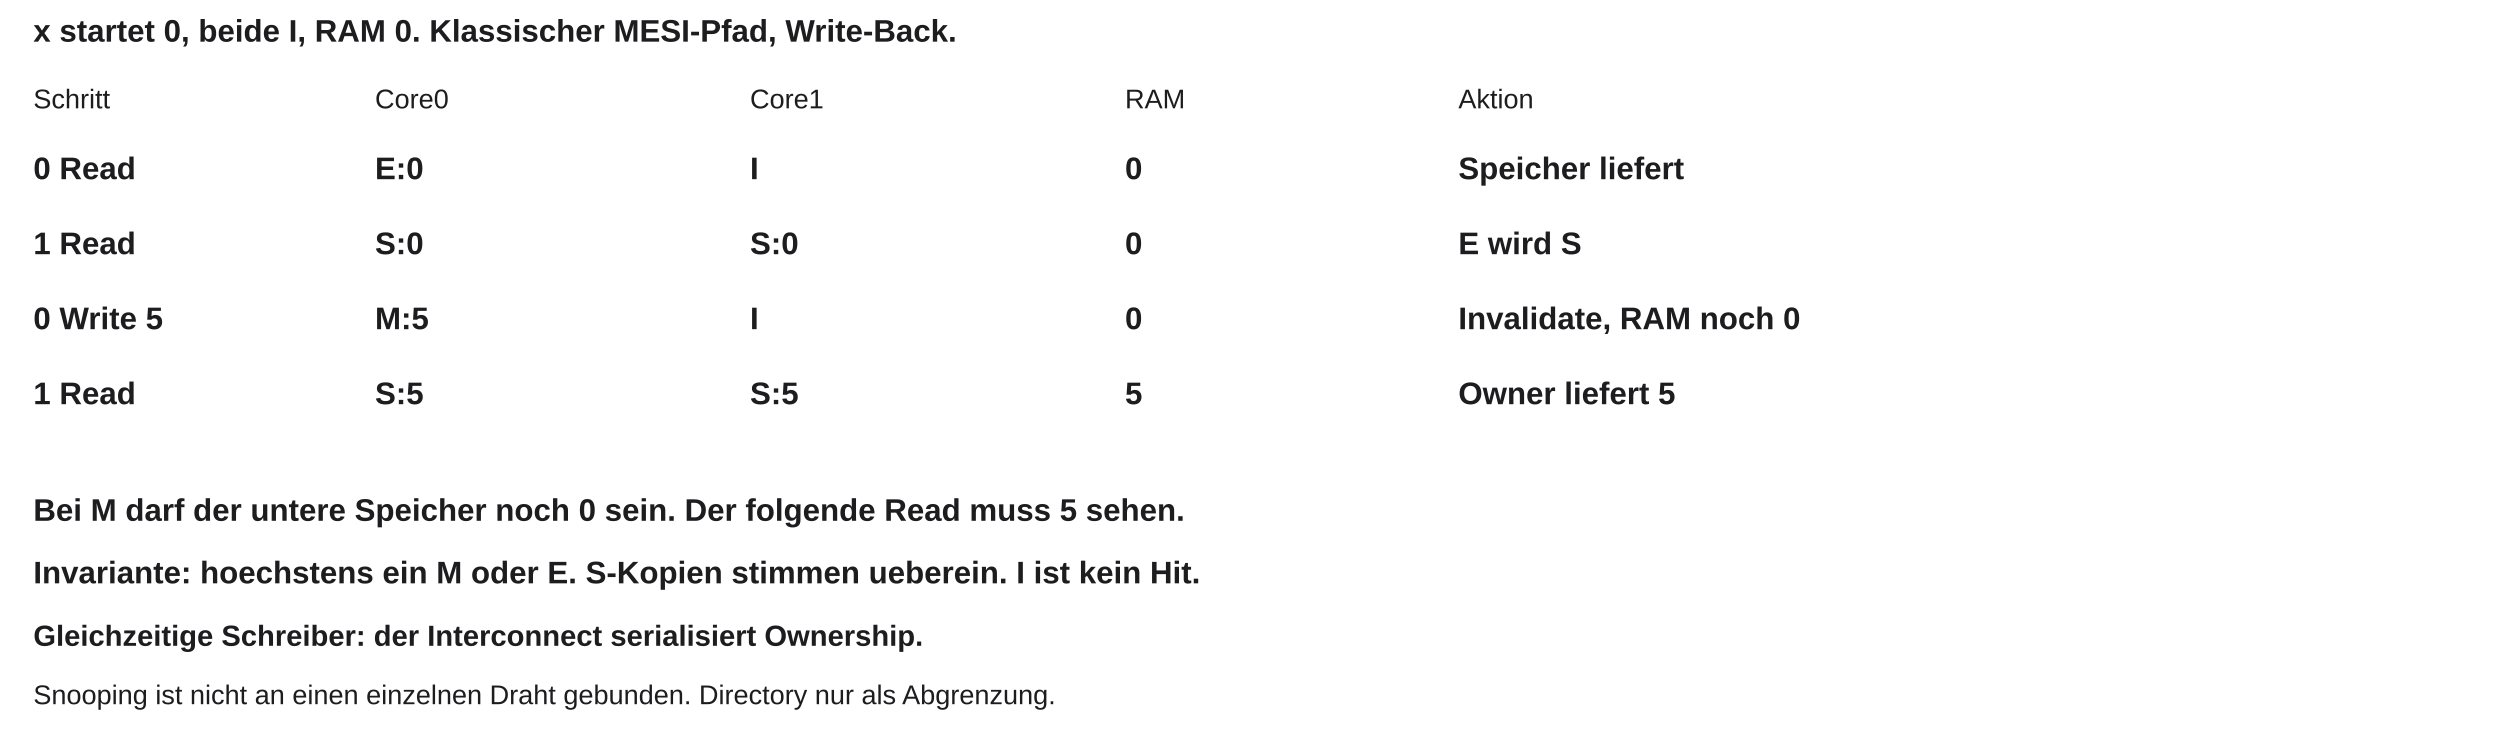
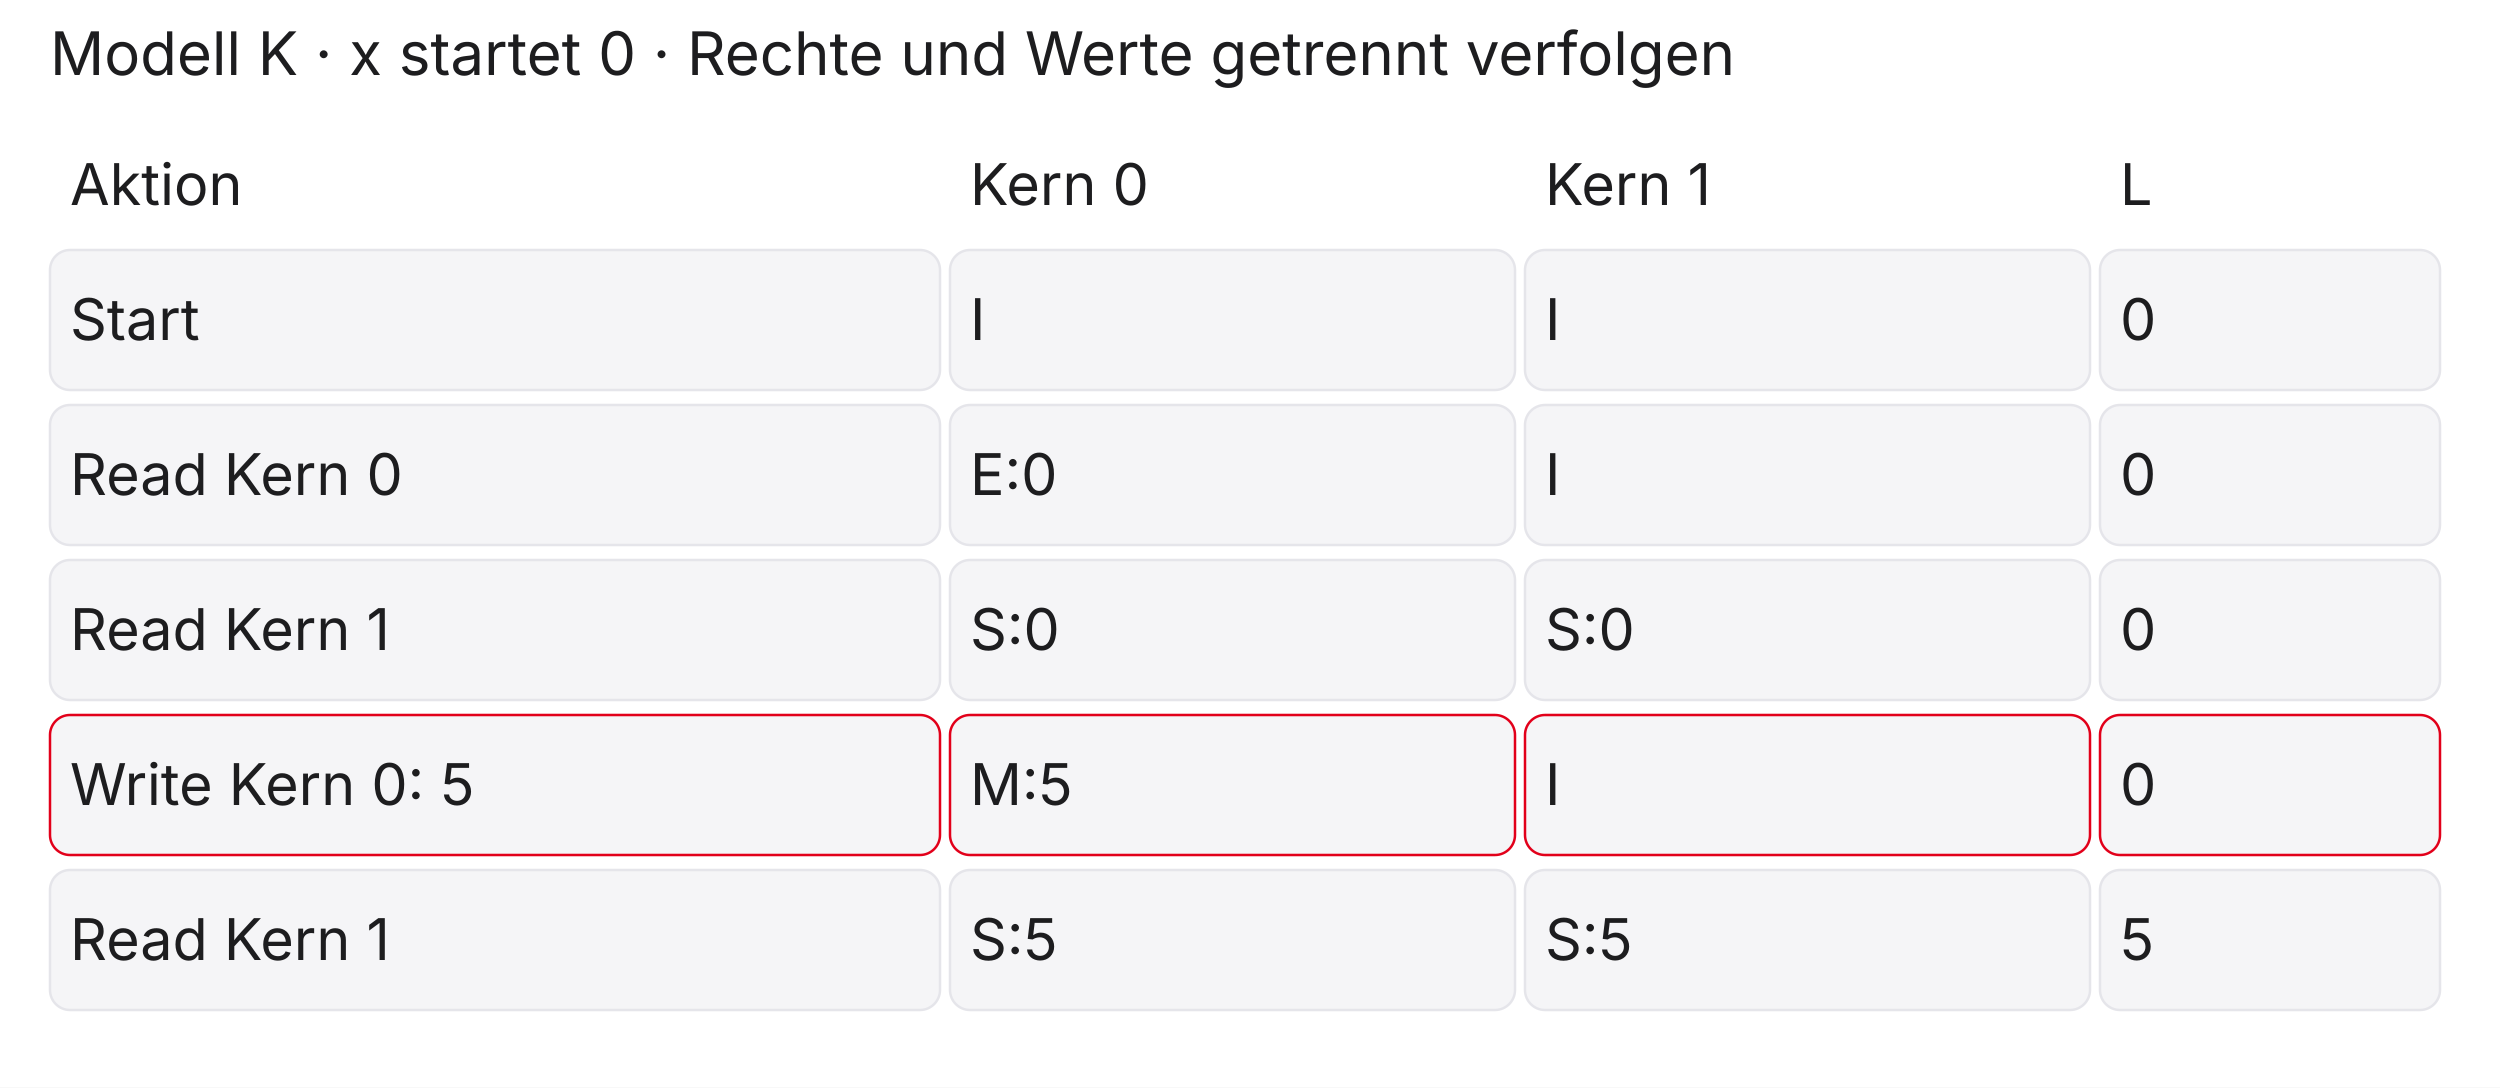
- <svg xmlns="http://www.w3.org/2000/svg" viewBox="0 0 1200 360" width="1200" height="360">
-   <rect width="1200" height="360" fill="#fff" />
-   <style>text{font-family:Arial,Helvetica,sans-serif;fill:#1D1D1F}</style>
-   <text x="16" y="20" font-size="15" font-weight="600" fill="#1D1D1F" text-anchor="start">x startet 0, beide I, RAM 0. Klassischer MESI-Pfad, Write-Back.</text>
-   <text x="16" y="52" font-size="13" font-weight="400" fill="#5F6368" text-anchor="start">Schritt</text>
-   <text x="180" y="52" font-size="13" font-weight="400" fill="#5F6368" text-anchor="start">Core0</text>
-   <text x="360" y="52" font-size="13" font-weight="400" fill="#5F6368" text-anchor="start">Core1</text>
-   <text x="540" y="52" font-size="13" font-weight="400" fill="#5F6368" text-anchor="start">RAM</text>
-   <text x="700" y="52" font-size="13" font-weight="400" fill="#5F6368" text-anchor="start">Aktion</text>
-   <text x="16" y="86" font-size="15" font-weight="600" fill="#1565C0" text-anchor="start">0 Read</text>
-   <text x="180" y="86" font-size="15" font-weight="600" fill="#1565C0" text-anchor="start">E:0</text>
-   <text x="360" y="86" font-size="15" font-weight="600" fill="#1565C0" text-anchor="start">I</text>
-   <text x="540" y="86" font-size="15" font-weight="600" fill="#1565C0" text-anchor="start">0</text>
-   <text x="700" y="86" font-size="15" font-weight="600" fill="#1565C0" text-anchor="start">Speicher liefert</text>
-   <text x="16" y="122" font-size="15" font-weight="600" fill="#E65100" text-anchor="start">1 Read</text>
-   <text x="180" y="122" font-size="15" font-weight="600" fill="#E65100" text-anchor="start">S:0</text>
-   <text x="360" y="122" font-size="15" font-weight="600" fill="#E65100" text-anchor="start">S:0</text>
-   <text x="540" y="122" font-size="15" font-weight="600" fill="#E65100" text-anchor="start">0</text>
-   <text x="700" y="122" font-size="15" font-weight="600" fill="#E65100" text-anchor="start">E wird S</text>
-   <text x="16" y="158" font-size="15" font-weight="600" fill="#1565C0" text-anchor="start">0 Write 5</text>
-   <text x="180" y="158" font-size="15" font-weight="600" fill="#1565C0" text-anchor="start">M:5</text>
-   <text x="360" y="158" font-size="15" font-weight="600" fill="#1565C0" text-anchor="start">I</text>
-   <text x="540" y="158" font-size="15" font-weight="600" fill="#1565C0" text-anchor="start">0</text>
-   <text x="700" y="158" font-size="15" font-weight="600" fill="#1565C0" text-anchor="start">Invalidate, RAM noch 0</text>
-   <text x="16" y="194" font-size="15" font-weight="600" fill="#E65100" text-anchor="start">1 Read</text>
-   <text x="180" y="194" font-size="15" font-weight="600" fill="#E65100" text-anchor="start">S:5</text>
-   <text x="360" y="194" font-size="15" font-weight="600" fill="#E65100" text-anchor="start">S:5</text>
-   <text x="540" y="194" font-size="15" font-weight="600" fill="#E65100" text-anchor="start">5</text>
-   <text x="700" y="194" font-size="15" font-weight="600" fill="#E65100" text-anchor="start">Owner liefert 5</text>
-   <text x="16" y="250" font-size="15" font-weight="600" fill="#B71C1C" text-anchor="start">Bei M darf der untere Speicher noch 0 sein. Der folgende Read muss 5 sehen.</text>
-   <text x="16" y="280" font-size="15" font-weight="600" fill="#1D1D1F" text-anchor="start">Invariante: hoechstens ein M oder E. S-Kopien stimmen ueberein. I ist kein Hit.</text>
-   <text x="16" y="310" font-size="14" font-weight="600" fill="#1D1D1F" text-anchor="start">Gleichzeitige Schreiber: der Interconnect serialisiert Ownership.</text>
-   <text x="16" y="338" font-size="13" font-weight="400" fill="#5F6368" text-anchor="start">Snooping ist nicht an einen einzelnen Draht gebunden. Directory nur als Abgrenzung.</text>
+ <svg xmlns="http://www.w3.org/2000/svg" width="1000" height="435" viewBox="0 0 1000 435" role="img" aria-labelledby="title">
+   <style>text{font-family:Inter,Arial,Helvetica,sans-serif;font-weight:400}</style>
+   <defs>
+     <marker id="arrow" markerWidth="10" markerHeight="10" refX="8" refY="3" orient="auto" markerUnits="strokeWidth">
+       <path d="M0,0 L8,3 L0,6" fill="#1D1D1F" />
+     </marker>
+   </defs>
+   <rect width="1000" height="435" fill="#FFFFFF" />
+   <text x="20" y="30" font-size="24" fill="#1D1D1F" text-anchor="start">Modell K · x startet 0 · Rechte und Werte getrennt verfolgen</text>
+   <text x="28" y="82" font-size="23" fill="#1D1D1F" text-anchor="start">Aktion</text>
+   <text x="388" y="82" font-size="23" fill="#1D1D1F" text-anchor="start">Kern 0</text>
+   <text x="618" y="82" font-size="23" fill="#1D1D1F" text-anchor="start">Kern 1</text>
+   <text x="848" y="82" font-size="23" fill="#1D1D1F" text-anchor="start">L</text>
+   <rect x="20" y="100" width="356" height="56" rx="8" fill="#F5F5F7" stroke="#E5E5EA" />
+   <text x="28" y="136" font-size="23" fill="#1D1D1F" text-anchor="start">Start</text>
+   <rect x="380" y="100" width="226" height="56" rx="8" fill="#F5F5F7" stroke="#E5E5EA" />
+   <text x="388" y="136" font-size="23" fill="#1D1D1F" text-anchor="start">I</text>
+   <rect x="610" y="100" width="226" height="56" rx="8" fill="#F5F5F7" stroke="#E5E5EA" />
+   <text x="618" y="136" font-size="23" fill="#1D1D1F" text-anchor="start">I</text>
+   <rect x="840" y="100" width="136" height="56" rx="8" fill="#F5F5F7" stroke="#E5E5EA" />
+   <text x="848" y="136" font-size="23" fill="#1D1D1F" text-anchor="start">0</text>
+   <rect x="20" y="162" width="356" height="56" rx="8" fill="#F5F5F7" stroke="#E5E5EA" />
+   <text x="28" y="198" font-size="23" fill="#1D1D1F" text-anchor="start">Read Kern 0</text>
+   <rect x="380" y="162" width="226" height="56" rx="8" fill="#F5F5F7" stroke="#E5E5EA" />
+   <text x="388" y="198" font-size="23" fill="#1D1D1F" text-anchor="start">E:0</text>
+   <rect x="610" y="162" width="226" height="56" rx="8" fill="#F5F5F7" stroke="#E5E5EA" />
+   <text x="618" y="198" font-size="23" fill="#1D1D1F" text-anchor="start">I</text>
+   <rect x="840" y="162" width="136" height="56" rx="8" fill="#F5F5F7" stroke="#E5E5EA" />
+   <text x="848" y="198" font-size="23" fill="#1D1D1F" text-anchor="start">0</text>
+   <rect x="20" y="224" width="356" height="56" rx="8" fill="#F5F5F7" stroke="#E5E5EA" />
+   <text x="28" y="260" font-size="23" fill="#1D1D1F" text-anchor="start">Read Kern 1</text>
+   <rect x="380" y="224" width="226" height="56" rx="8" fill="#F5F5F7" stroke="#E5E5EA" />
+   <text x="388" y="260" font-size="23" fill="#1D1D1F" text-anchor="start">S:0</text>
+   <rect x="610" y="224" width="226" height="56" rx="8" fill="#F5F5F7" stroke="#E5E5EA" />
+   <text x="618" y="260" font-size="23" fill="#1D1D1F" text-anchor="start">S:0</text>
+   <rect x="840" y="224" width="136" height="56" rx="8" fill="#F5F5F7" stroke="#E5E5EA" />
+   <text x="848" y="260" font-size="23" fill="#1D1D1F" text-anchor="start">0</text>
+   <rect x="20" y="286" width="356" height="56" rx="8" fill="#F5F5F7" stroke="#E2001A" />
+   <text x="28" y="322" font-size="23" fill="#1D1D1F" text-anchor="start">Write Kern 0: 5</text>
+   <rect x="380" y="286" width="226" height="56" rx="8" fill="#F5F5F7" stroke="#E2001A" />
+   <text x="388" y="322" font-size="23" fill="#1D1D1F" text-anchor="start">M:5</text>
+   <rect x="610" y="286" width="226" height="56" rx="8" fill="#F5F5F7" stroke="#E2001A" />
+   <text x="618" y="322" font-size="23" fill="#1D1D1F" text-anchor="start">I</text>
+   <rect x="840" y="286" width="136" height="56" rx="8" fill="#F5F5F7" stroke="#E2001A" />
+   <text x="848" y="322" font-size="23" fill="#1D1D1F" text-anchor="start">0</text>
+   <rect x="20" y="348" width="356" height="56" rx="8" fill="#F5F5F7" stroke="#E5E5EA" />
+   <text x="28" y="384" font-size="23" fill="#1D1D1F" text-anchor="start">Read Kern 1</text>
+   <rect x="380" y="348" width="226" height="56" rx="8" fill="#F5F5F7" stroke="#E5E5EA" />
+   <text x="388" y="384" font-size="23" fill="#1D1D1F" text-anchor="start">S:5</text>
+   <rect x="610" y="348" width="226" height="56" rx="8" fill="#F5F5F7" stroke="#E5E5EA" />
+   <text x="618" y="384" font-size="23" fill="#1D1D1F" text-anchor="start">S:5</text>
+   <rect x="840" y="348" width="136" height="56" rx="8" fill="#F5F5F7" stroke="#E5E5EA" />
+   <text x="848" y="384" font-size="23" fill="#1D1D1F" text-anchor="start">5</text>
</svg>
